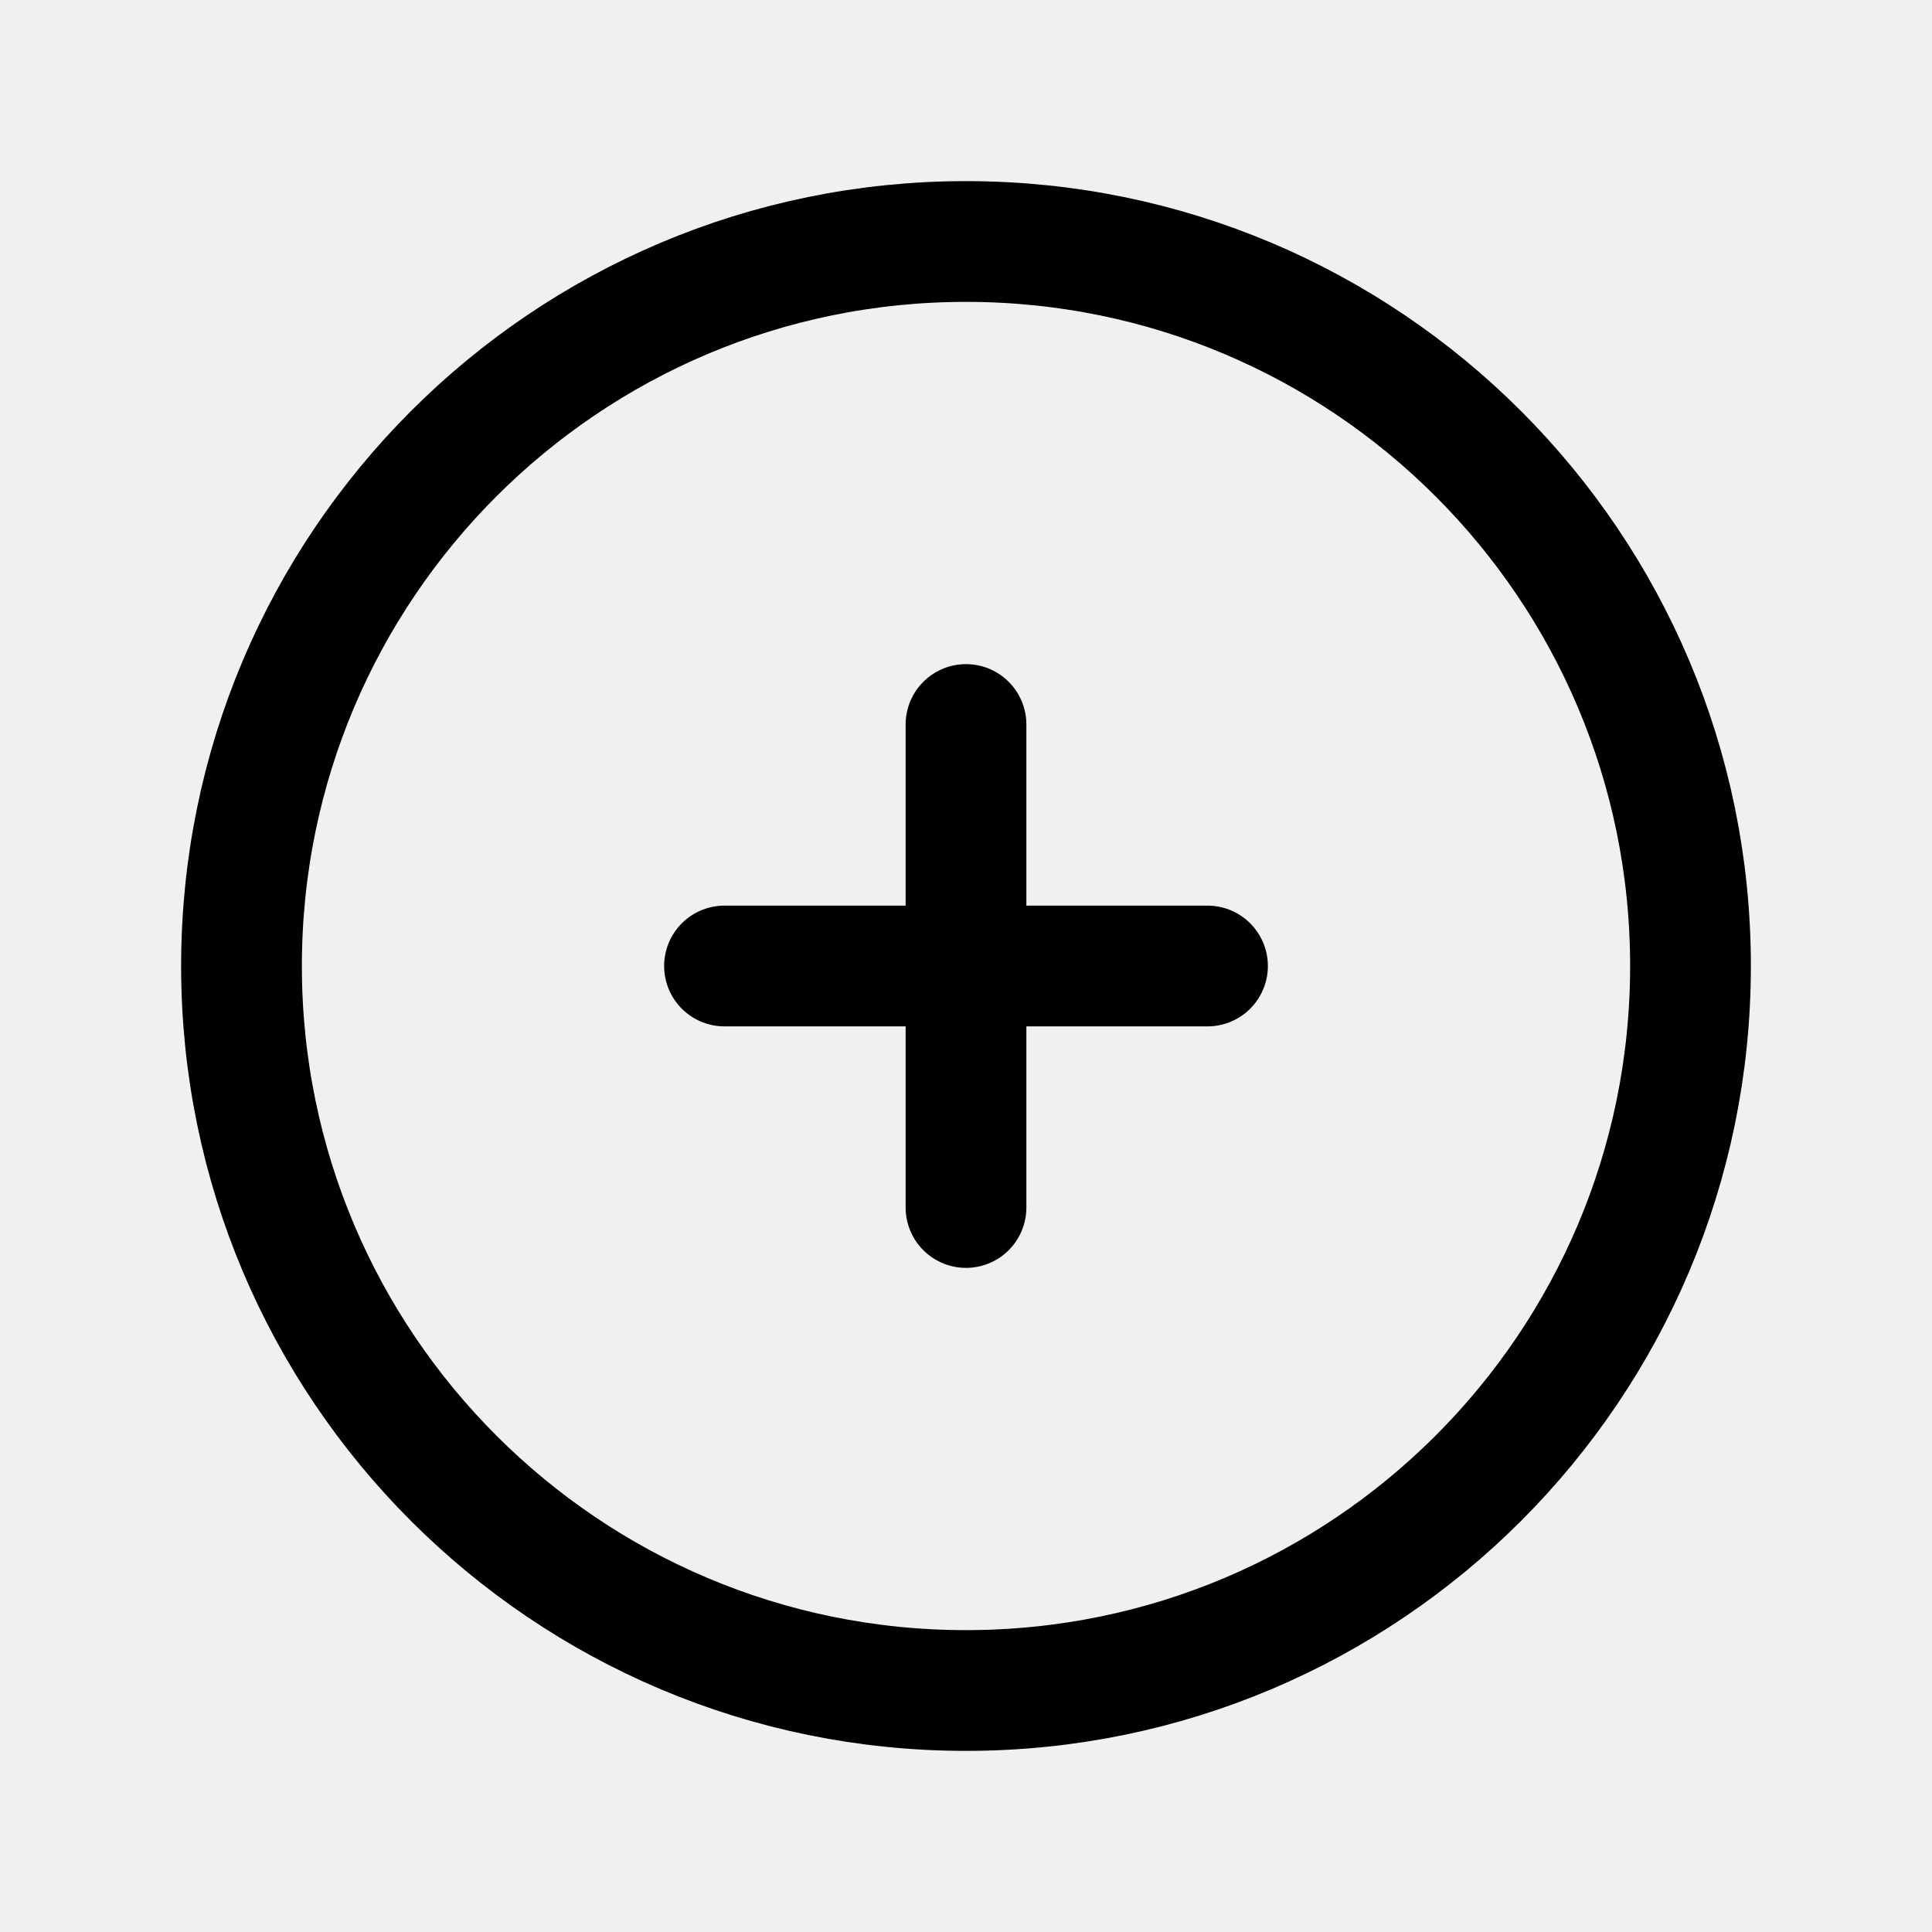
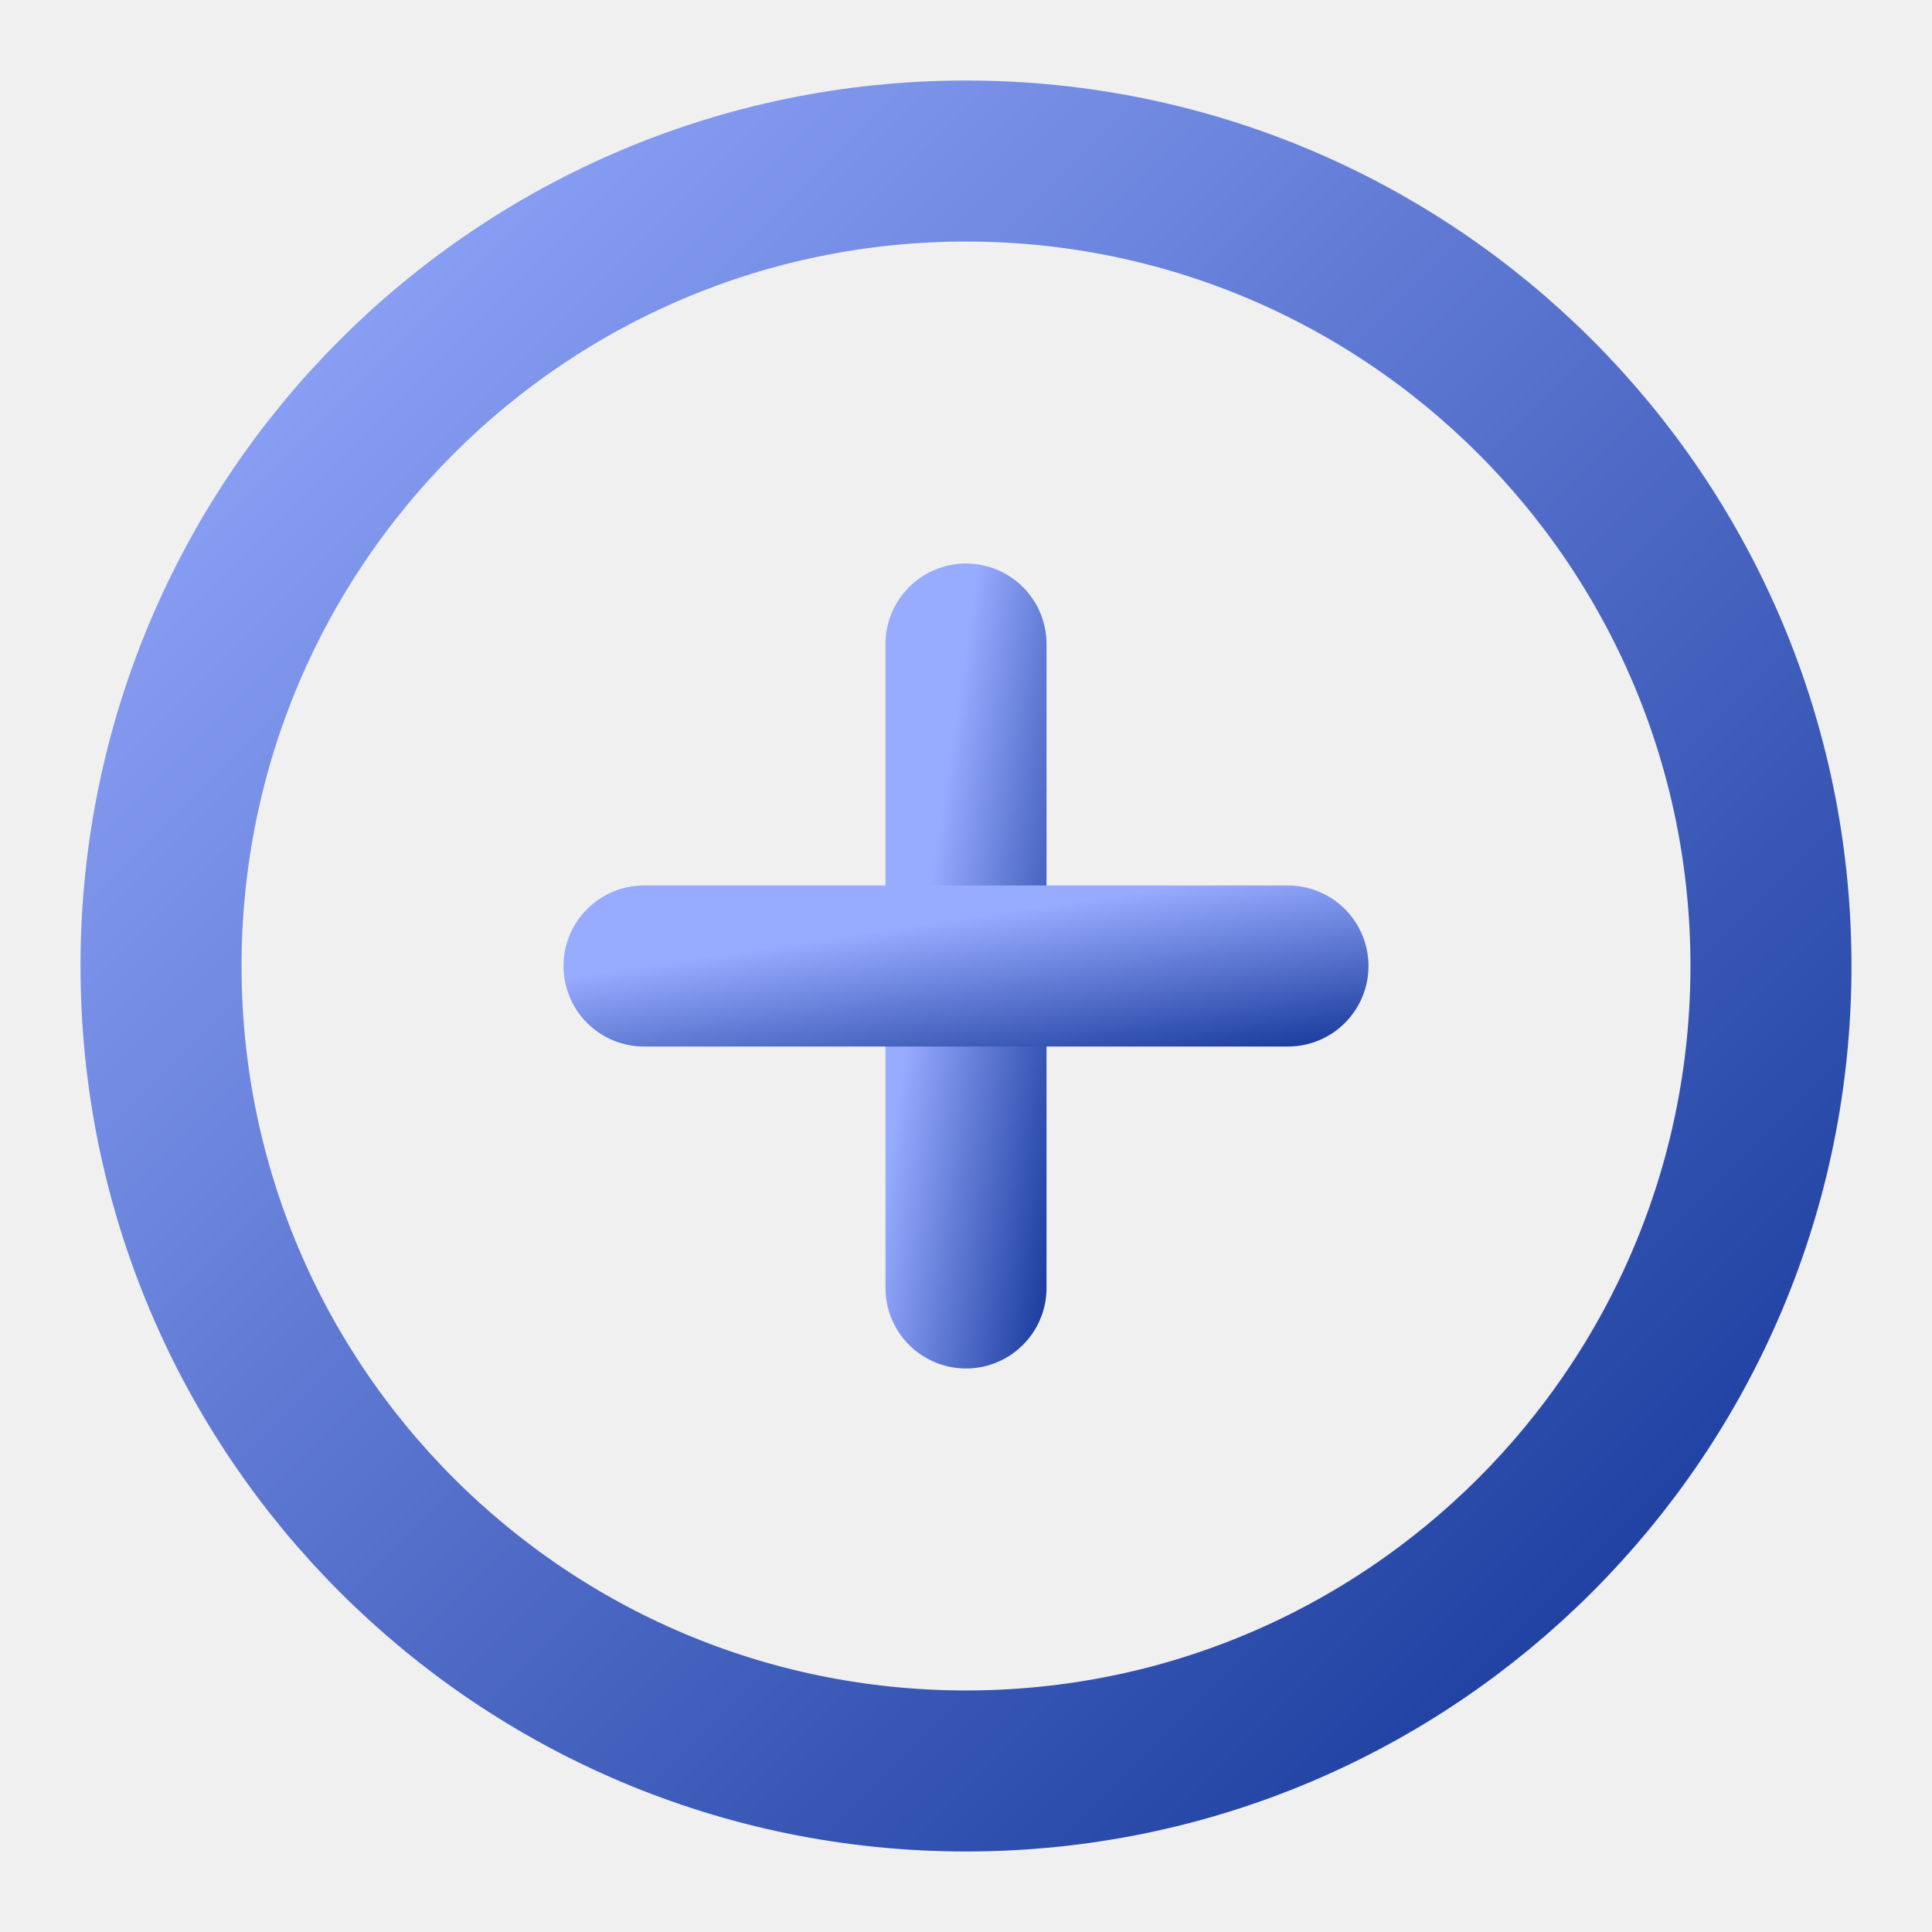
- <svg xmlns="http://www.w3.org/2000/svg" height="24" width="24" fill="none" viewBox="0 0 24 24" stroke-width="1.5" stroke="currentColor" class="w-6 h-6">
-   <path stroke-linecap="round" stroke-linejoin="round" d="M12 9v6m3-3H9m12 0a9 9 0 11-18 0 9 9 0 0118 0z" />
+ <svg xmlns="http://www.w3.org/2000/svg" width="20" height="20" viewBox="0 0 20 20" fill="none">
+   <g clip-path="url(#clip0_477_20460)">
+     <path d="M10 18.333C14.602 18.333 18.333 14.602 18.333 10C18.333 5.398 14.602 1.667 10 1.667C5.398 1.667 1.667 5.398 1.667 10C1.667 14.602 5.398 18.333 10 18.333Z" stroke="url(#paint0_linear_477_20460)" stroke-width="1.667" stroke-linecap="round" stroke-linejoin="round" />
+     <path d="M10 6.667V13.333" stroke="url(#paint1_linear_477_20460)" stroke-width="1.667" stroke-linecap="round" stroke-linejoin="round" />
+     <path d="M6.667 10H13.333" stroke="url(#paint2_linear_477_20460)" stroke-width="1.667" stroke-linecap="round" stroke-linejoin="round" />
+   </g>
+   <defs>
+     <linearGradient id="paint0_linear_477_20460" x1="1.667" y1="1.667" x2="18.333" y2="18.333" gradientUnits="userSpaceOnUse">
+       <stop stop-color="#97ABFF" />
+       <stop offset="1" stop-color="#123597" />
+     </linearGradient>
+     <linearGradient id="paint1_linear_477_20460" x1="10" y1="6.667" x2="11.956" y2="6.96" gradientUnits="userSpaceOnUse">
+       <stop stop-color="#97ABFF" />
+       <stop offset="1" stop-color="#123597" />
+     </linearGradient>
+     <linearGradient id="paint2_linear_477_20460" x1="6.667" y1="10" x2="6.96" y2="11.956" gradientUnits="userSpaceOnUse">
+       <stop stop-color="#97ABFF" />
+       <stop offset="1" stop-color="#123597" />
+     </linearGradient>
+     <clipPath id="clip0_477_20460">
+       <rect width="20" height="20" fill="white" />
+     </clipPath>
+   </defs>
</svg>
